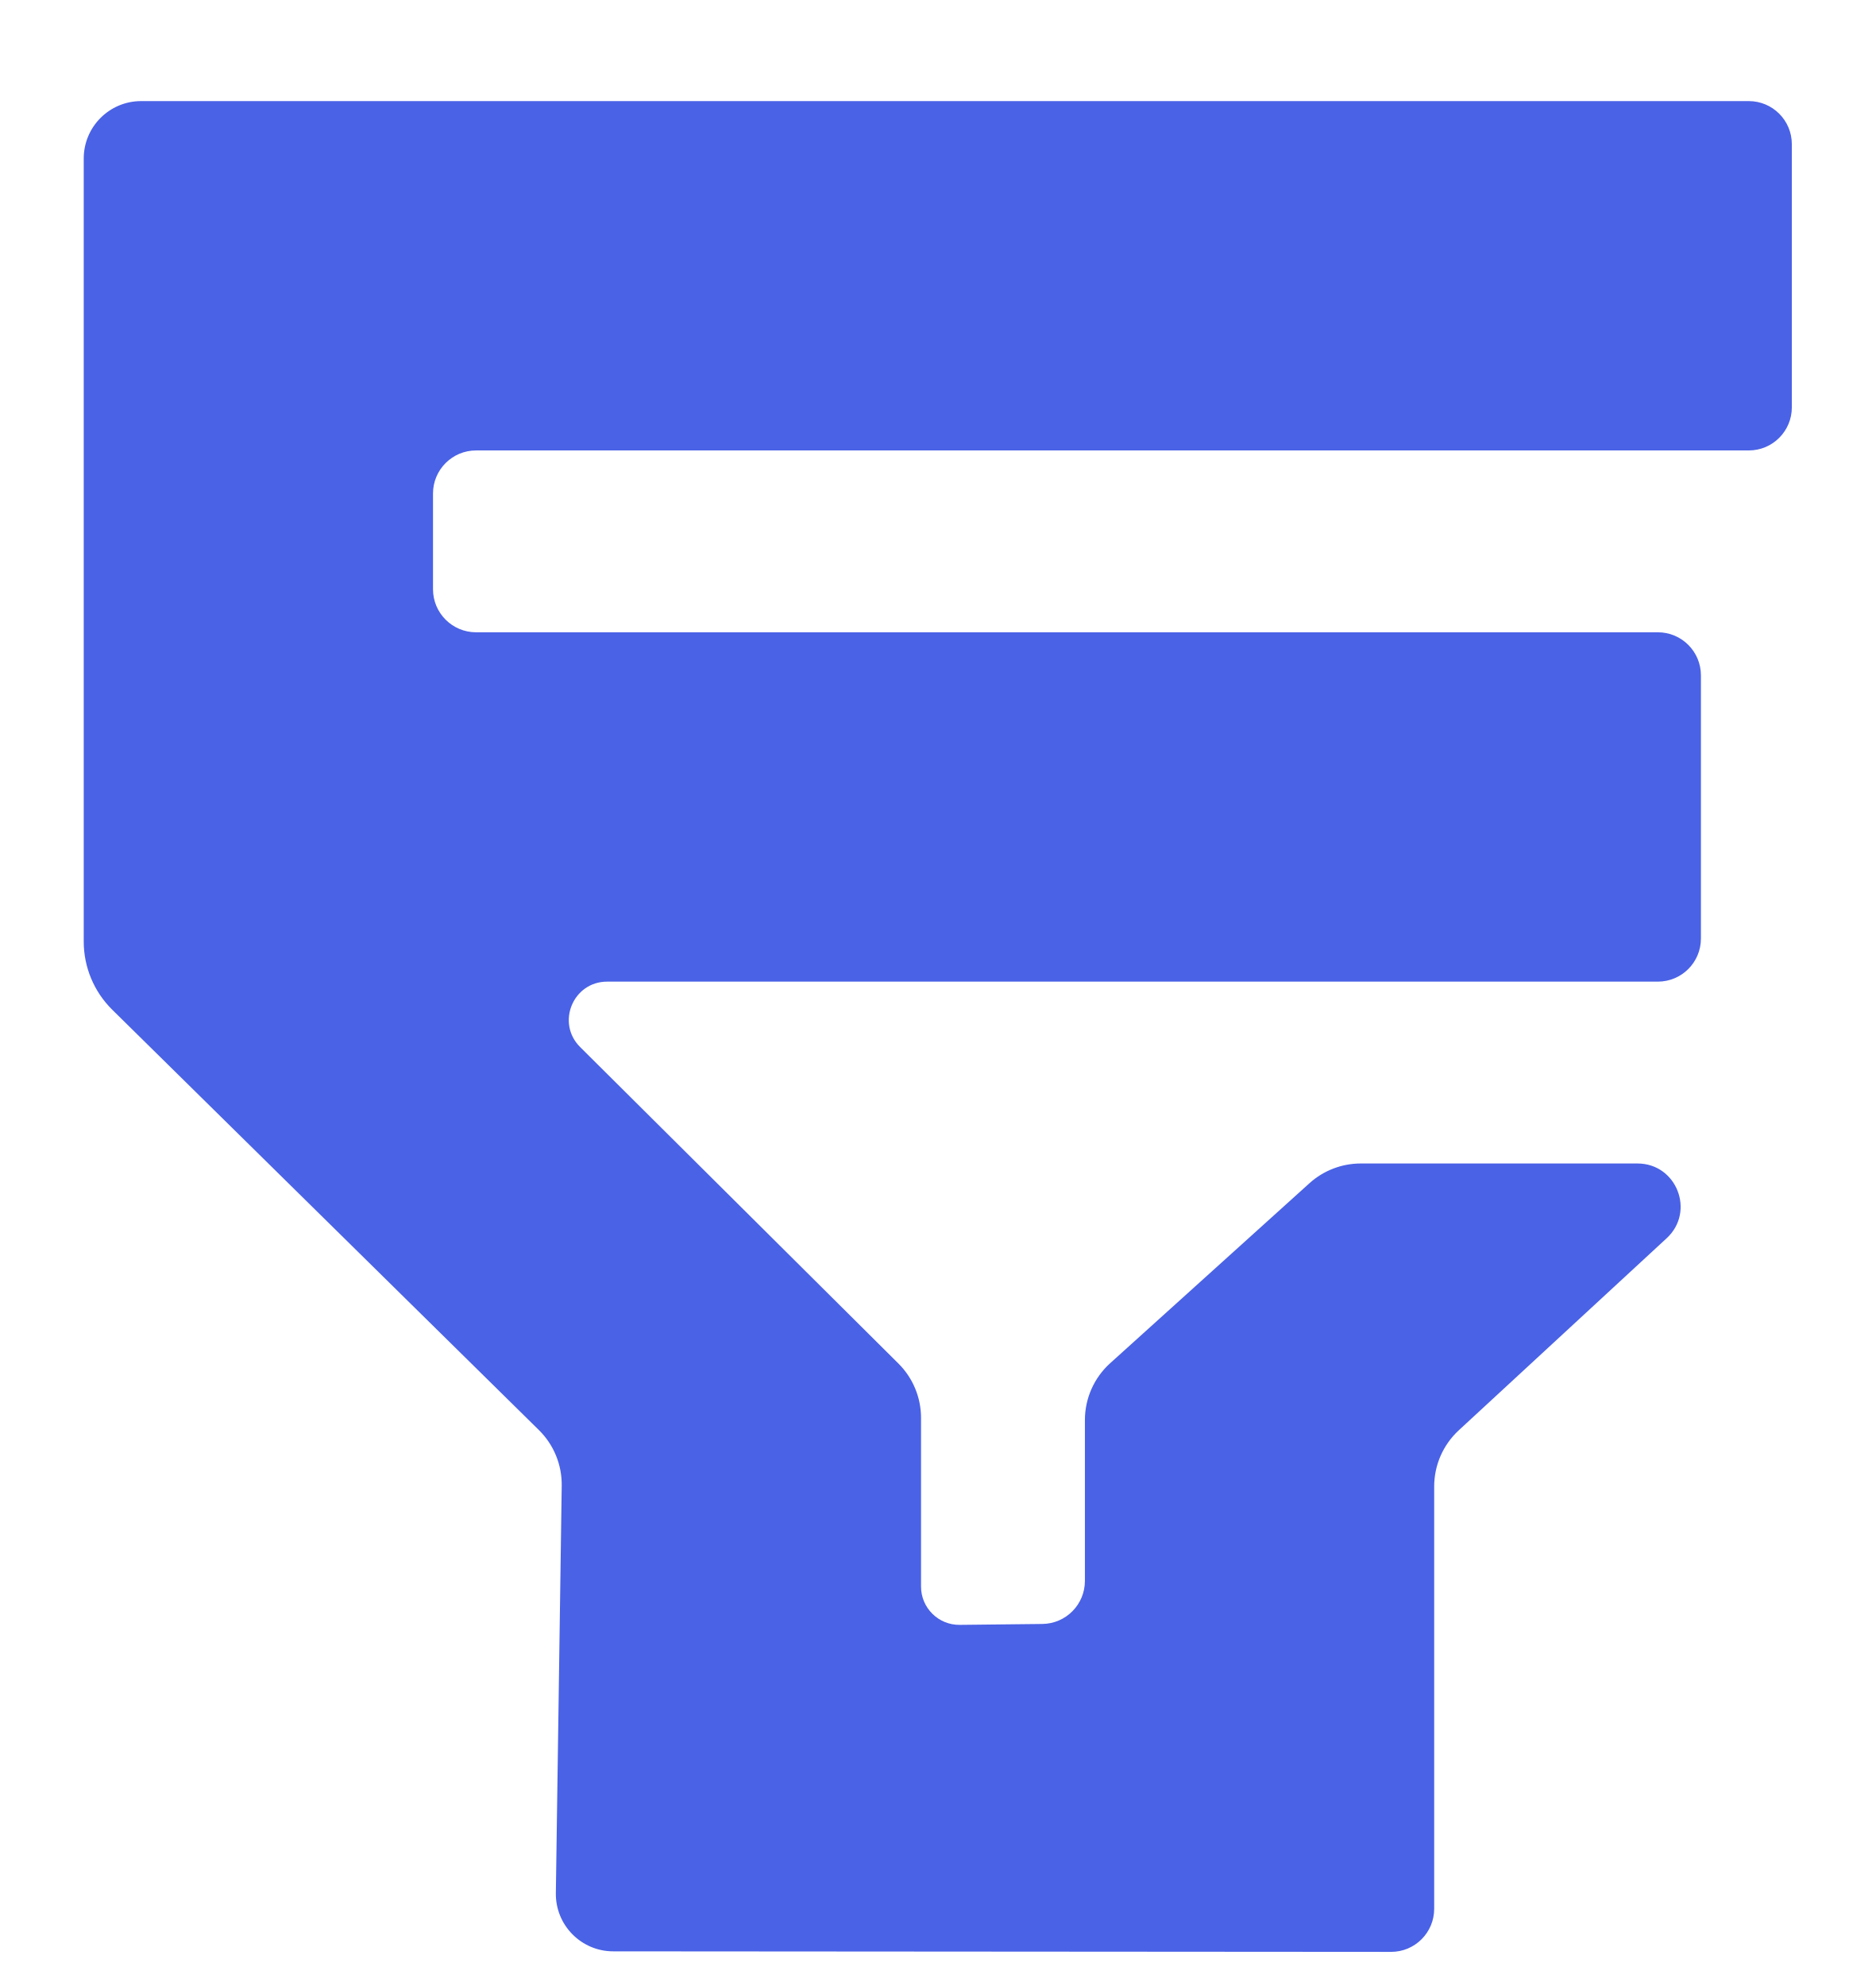
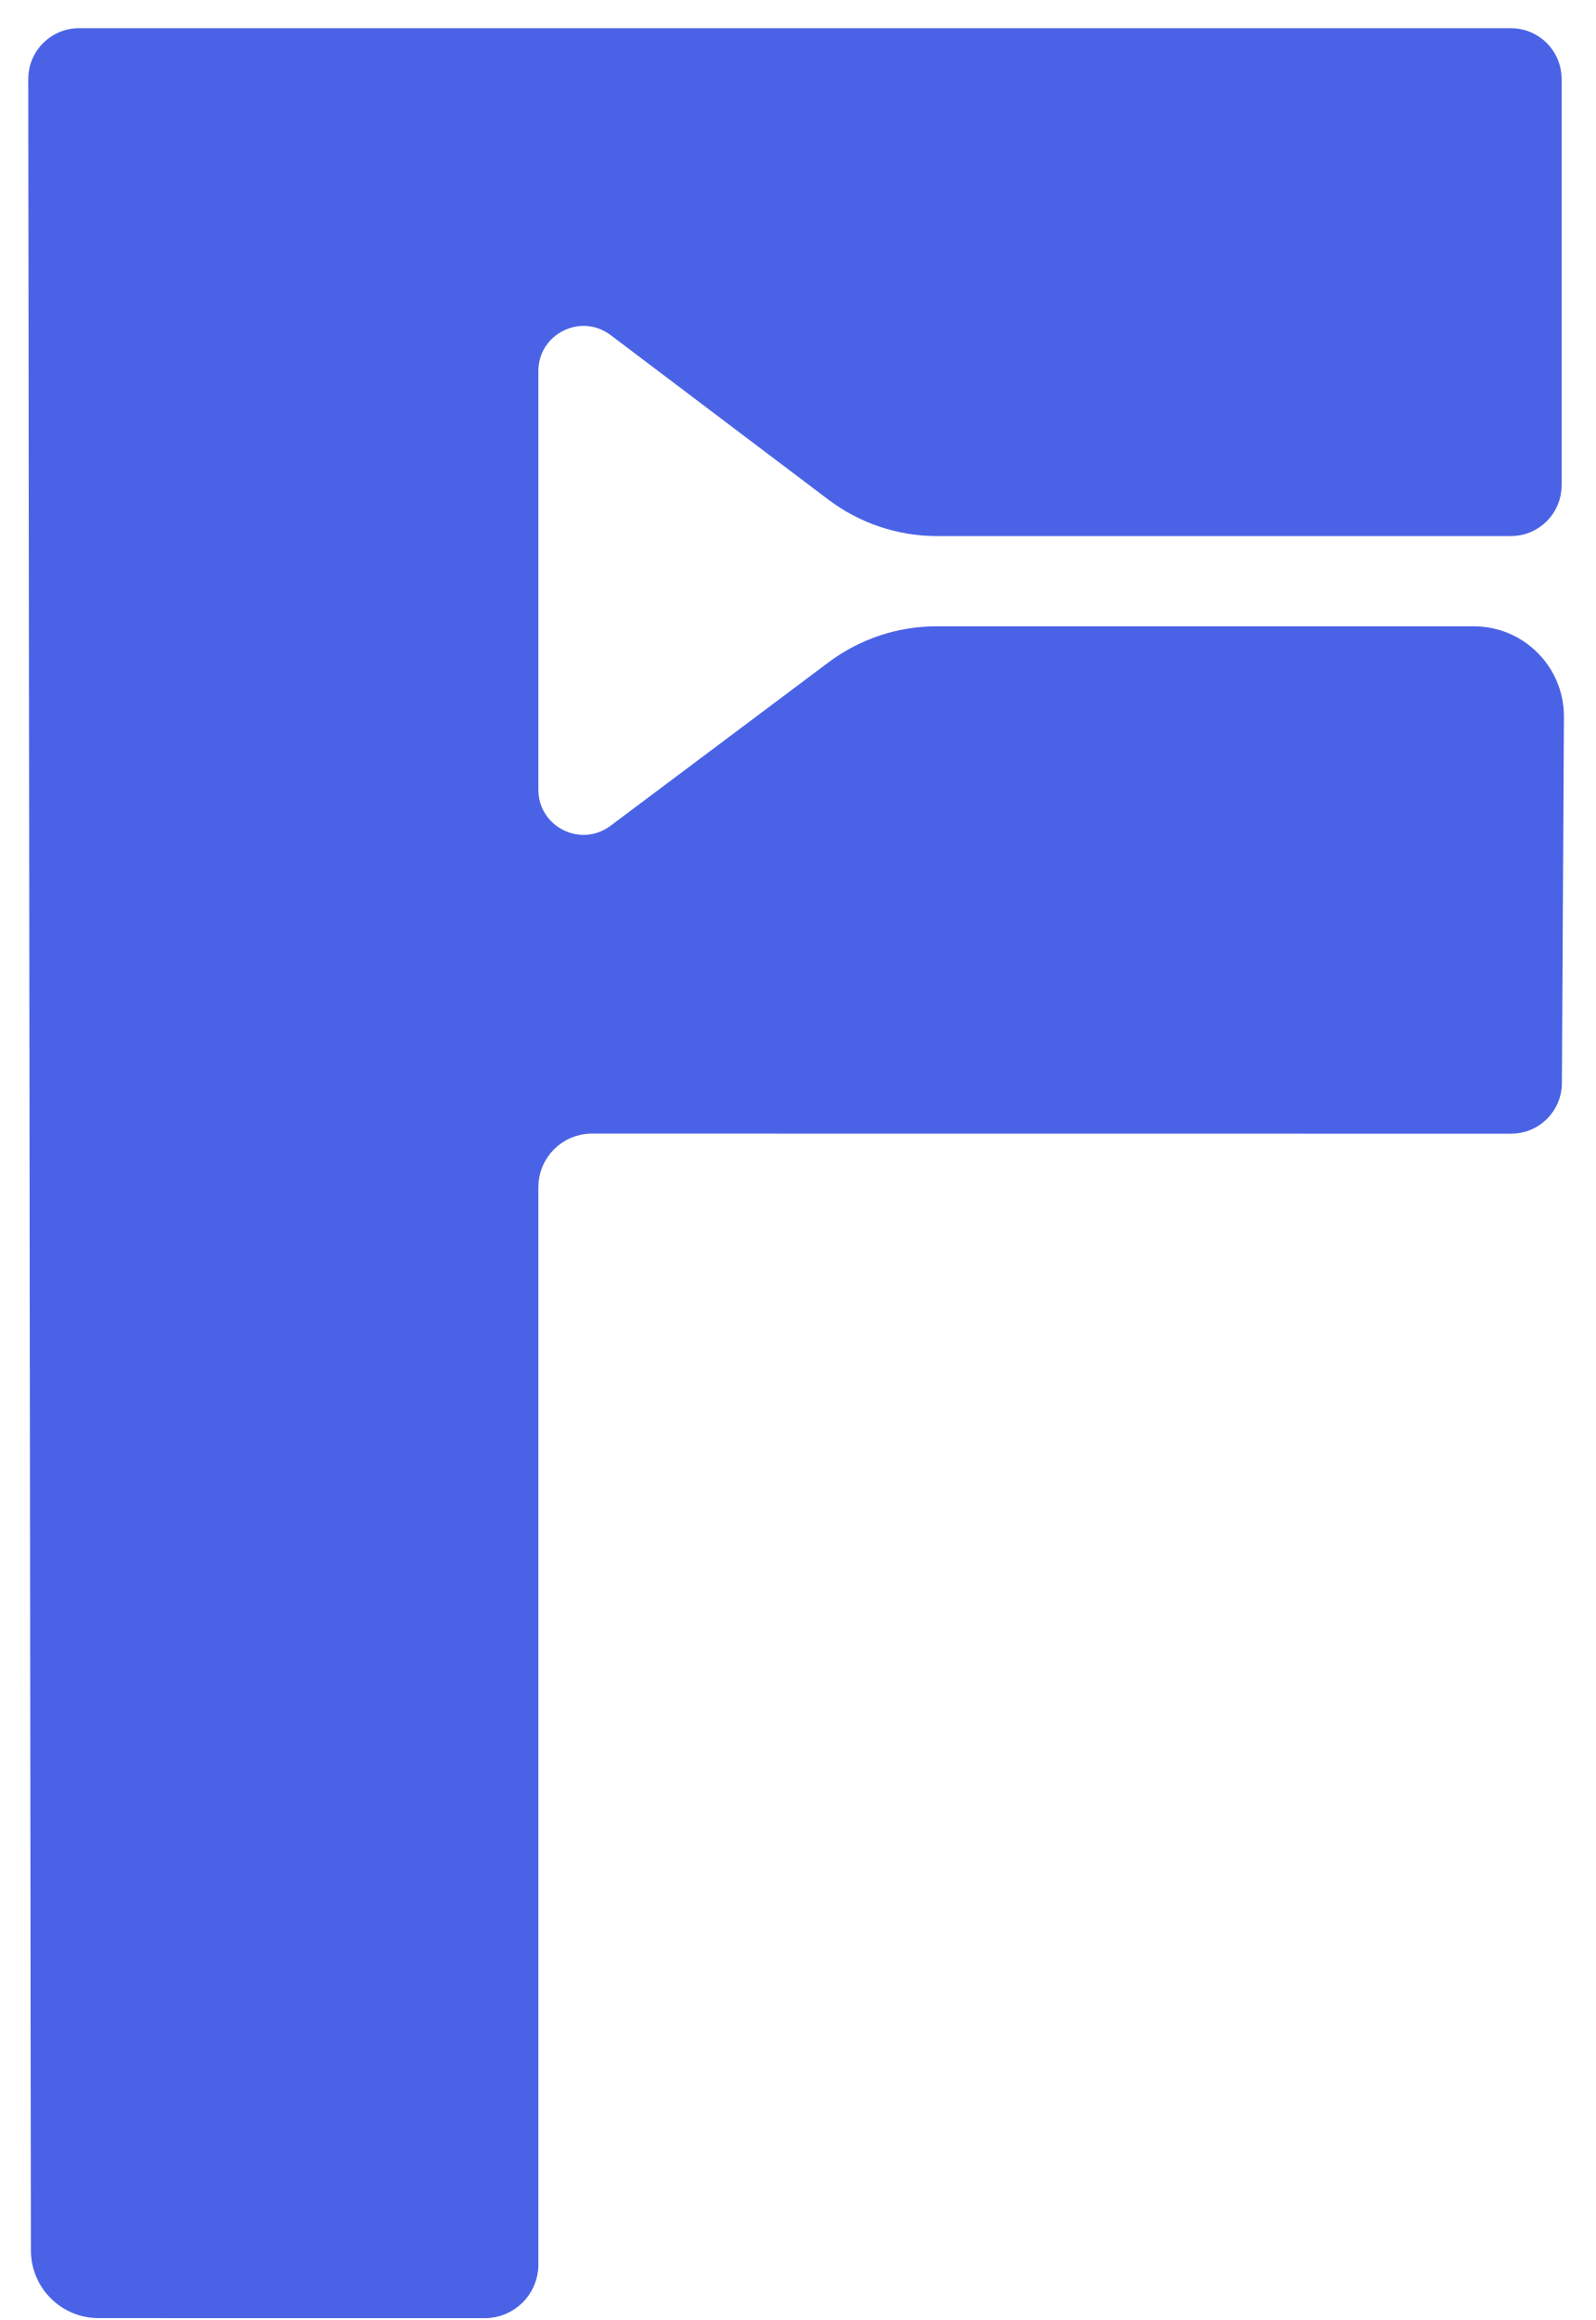
- <svg xmlns="http://www.w3.org/2000/svg" width="784" height="830" viewBox="0 0 784 830" fill="none">
-   <path d="M749 170.25C749 180.191 740.941 188.25 731 188.25H199C189.059 188.25 181 196.309 181 206.25V246.25C181 256.191 189.059 264.25 199 264.25H693C702.941 264.25 711 272.309 711 282.25V392.25C711 402.191 702.941 410.25 693 410.25H253.789C239.512 410.25 232.384 427.531 242.509 437.597L300 494.75L375.561 569.866C381.603 575.873 385 584.041 385 592.56V663.074C385 671.979 392.271 679.17 401.175 679.073L435.697 678.695C445.561 678.587 453.5 670.56 453.5 660.696V593.471C453.5 584.417 457.335 575.787 464.055 569.72L547.364 494.499C553.245 489.189 560.886 486.25 568.809 486.25H684.484C700.867 486.25 708.732 506.357 696.697 517.473L609.788 597.748C603.229 603.805 599.5 612.327 599.5 621.255V684.75V797.738C599.5 807.684 591.434 815.745 581.488 815.738L256.332 815.517C242.948 815.507 232.158 804.553 232.35 791.171L234.803 620.917C234.929 612.187 231.482 603.785 225.262 597.658L135 508.75L46.93 422.001C39.298 414.483 35 404.218 35 393.504V66.25C35 52.995 45.745 42.25 59 42.25H731C740.941 42.25 749 50.309 749 60.25V170.25Z" fill="#4A62E6" />
+ <svg xmlns="http://www.w3.org/2000/svg" width="566" height="823" viewBox="0 0 566 823" fill="none">
+   <path d="M554.03 172.173V28C554.03 18.059 545.971 10 536.03 10L28.022 10C18.072 10 10.01 18.073 10.022 28.022L10.97 798.358C10.987 811.6 21.725 822.327 34.967 822.328L171.997 822.347C182.492 822.348 191 813.841 191 803.347V421.132C191 410.638 199.508 402.131 210.002 402.132L536.127 402.171C546.03 402.172 554.074 394.174 554.129 384.271L554.851 254.351C554.95 236.608 540.594 222.173 522.852 222.173H332.325C318.483 222.173 305.013 226.661 293.937 234.964L216.597 292.941C206.049 300.849 191 293.322 191 280.139V131.644C191 118.433 206.105 110.914 216.646 118.878L293.878 177.235C304.989 185.631 318.535 190.173 332.461 190.173H536.03C545.971 190.173 554.03 182.114 554.03 172.173Z" fill="#4A62E6" />
</svg>
